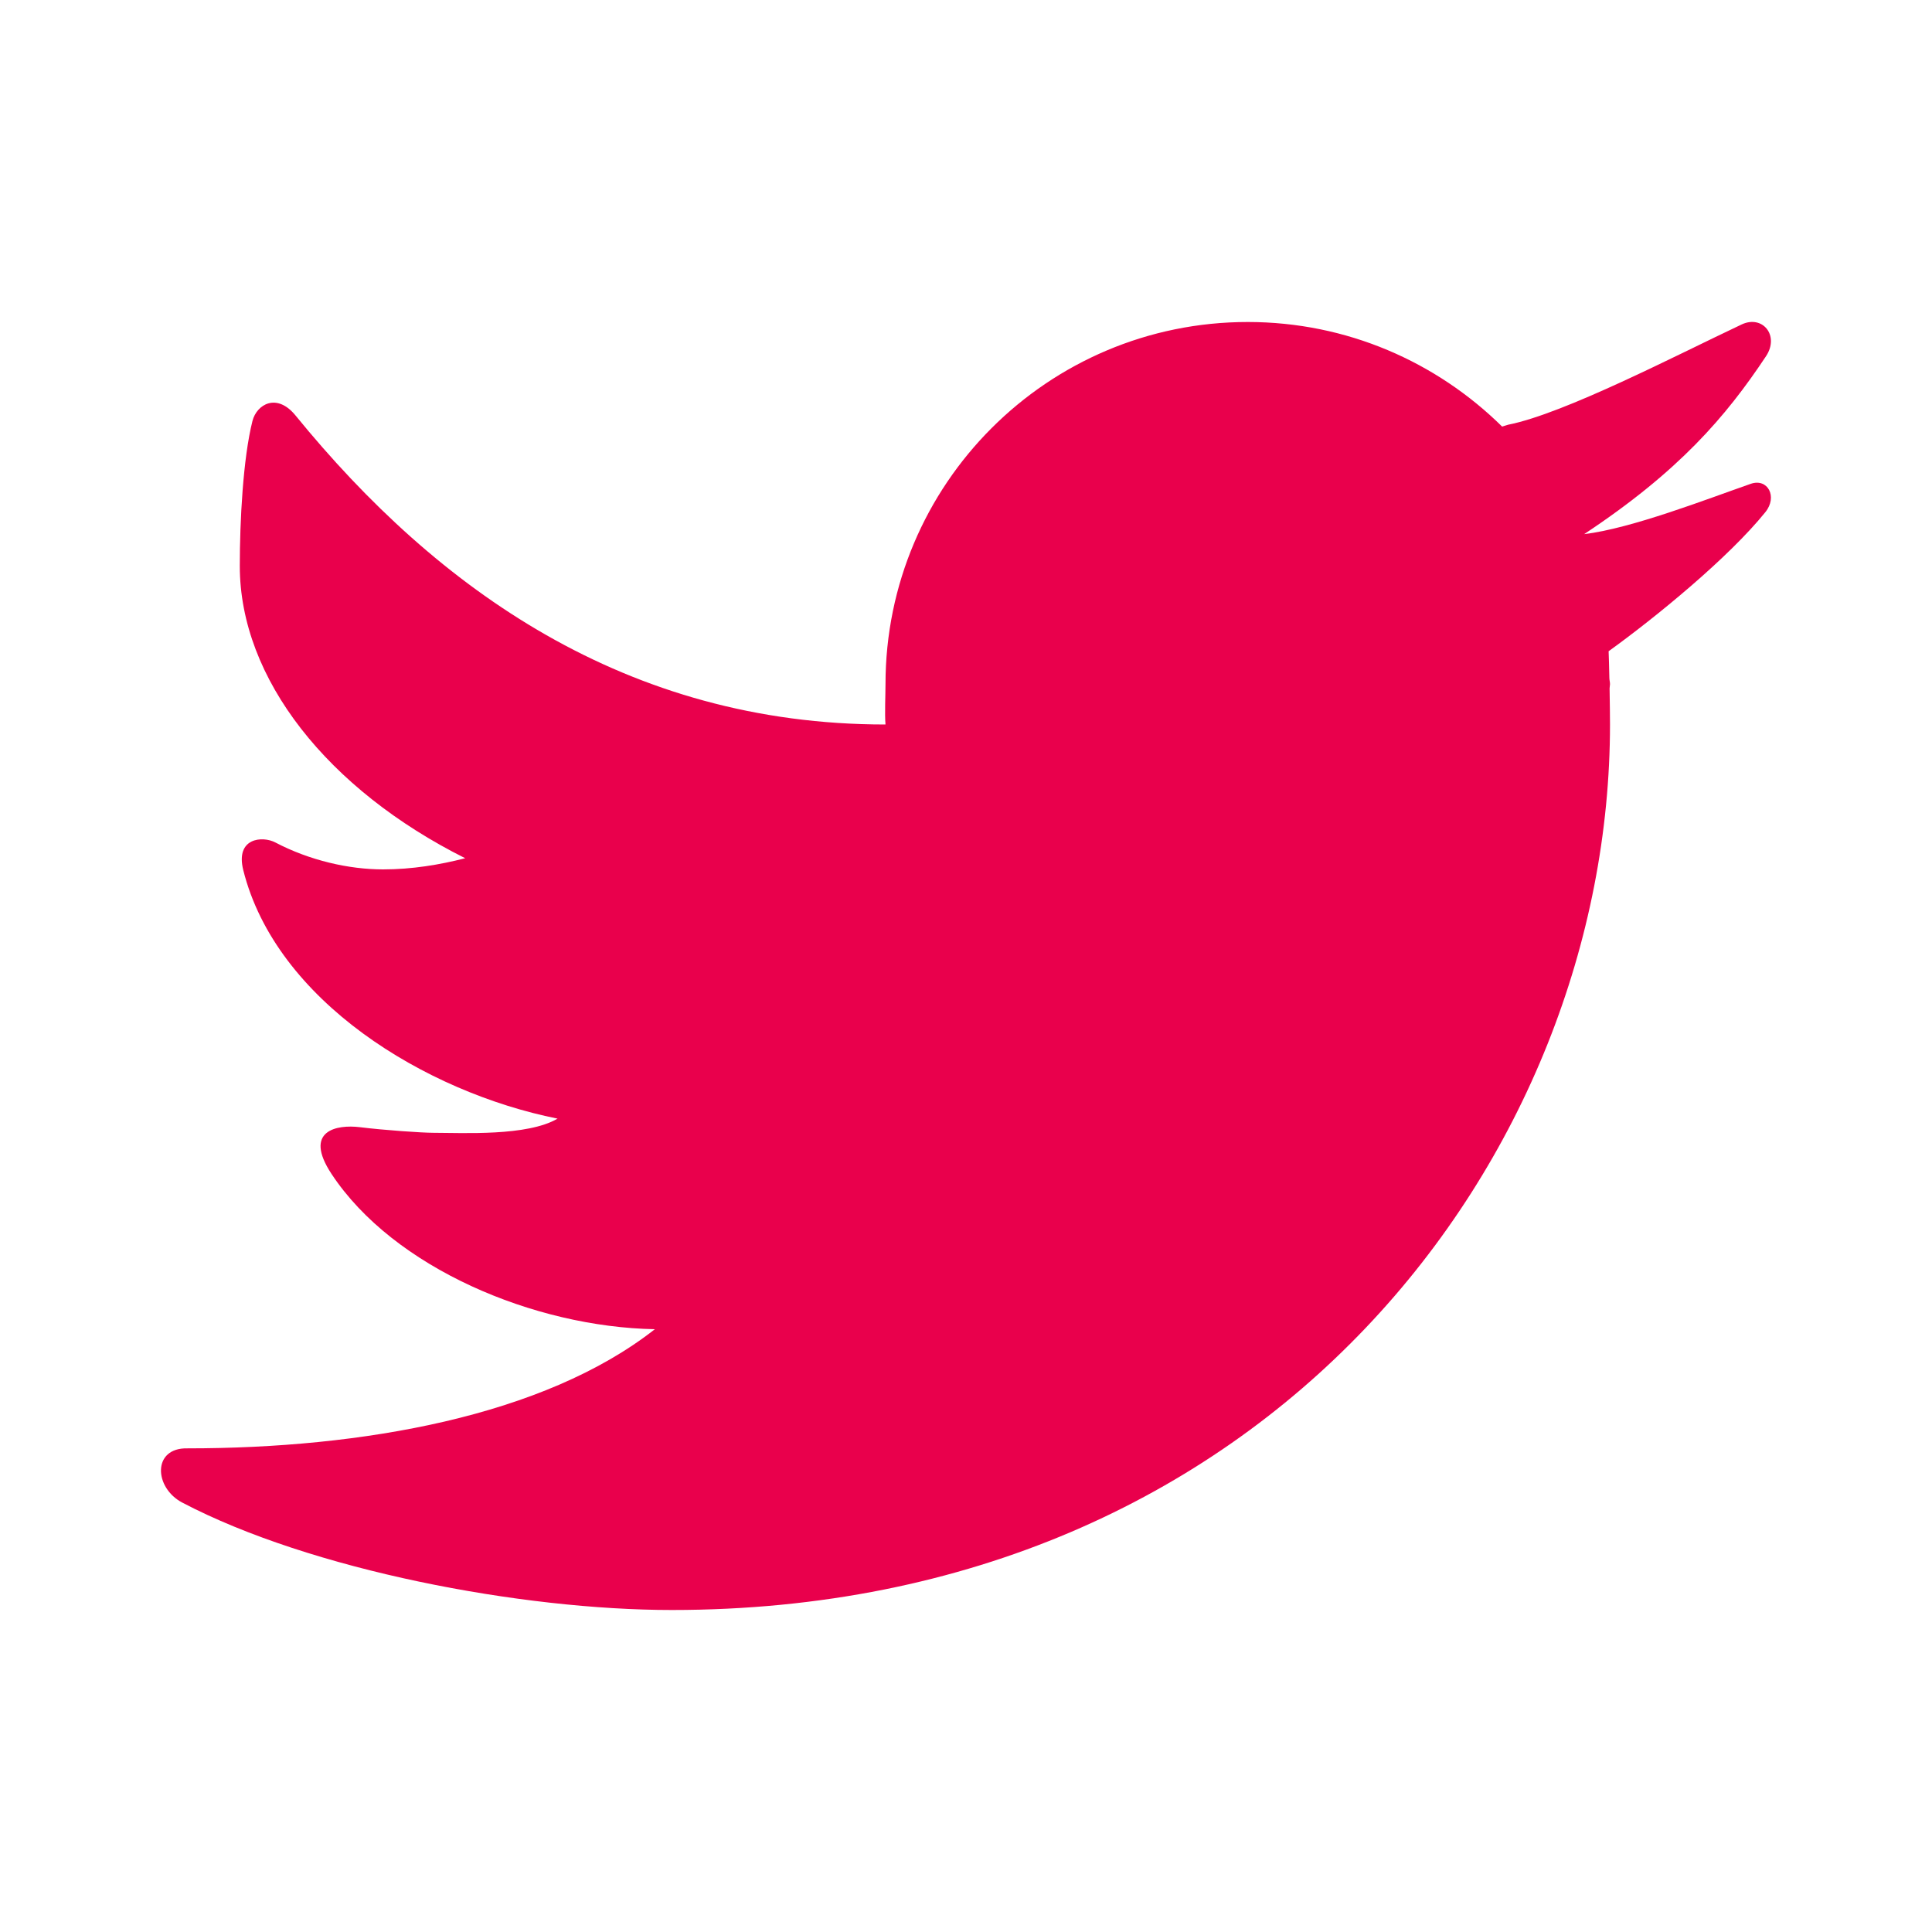
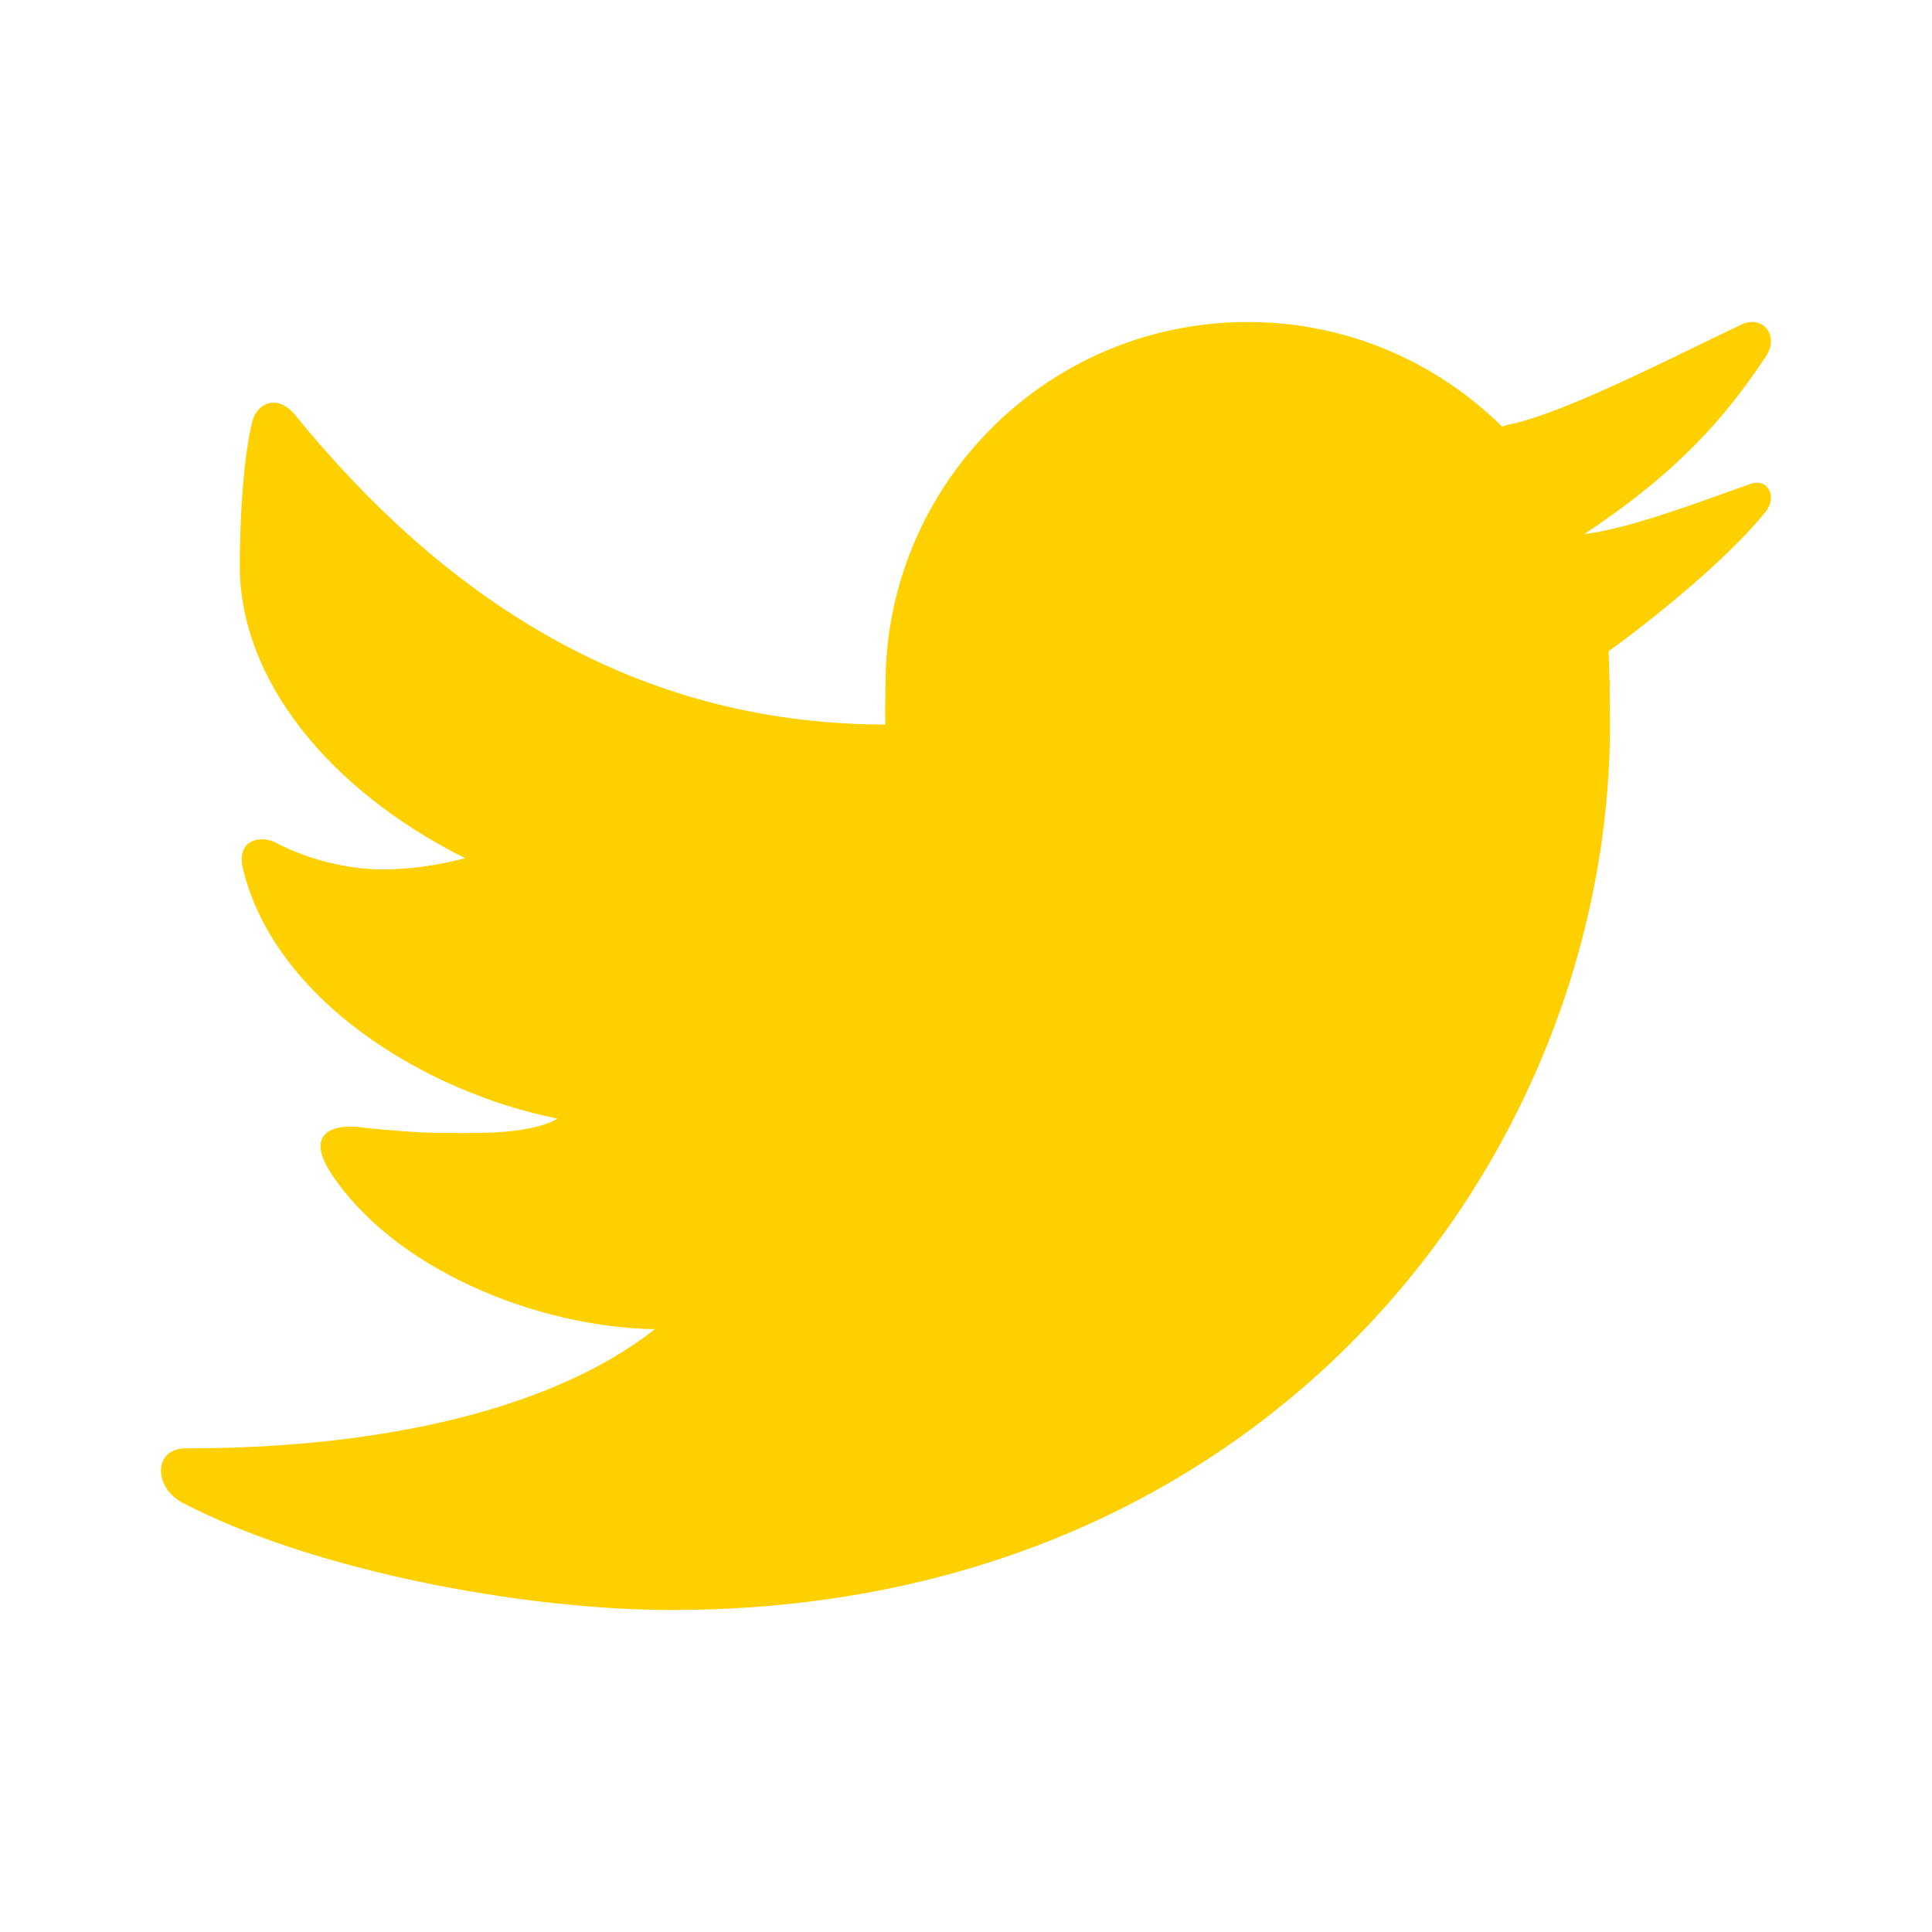
<svg xmlns="http://www.w3.org/2000/svg" width="60" height="60" viewBox="0 0 60 60" fill="none">
-   <path d="M54.085 10.078C52.047 11.04 48.58 12.845 46.837 13.19C46.77 13.208 46.715 13.23 46.65 13.248C44.617 11.243 41.832 10 38.75 10C32.537 10 27.5 15.038 27.5 21.25C27.5 21.578 27.472 22.18 27.5 22.5C19.455 22.5 13.58 18.303 9.182 12.908C8.595 12.183 7.97 12.56 7.84 13.075C7.547 14.24 7.447 16.188 7.447 17.578C7.447 21.08 10.185 24.52 14.447 26.653C13.662 26.855 12.797 27 11.897 27C10.837 27 9.617 26.723 8.55 26.163C8.155 25.955 7.302 26.013 7.555 27.023C8.567 31.07 13.187 33.913 17.315 34.74C16.377 35.293 14.377 35.18 13.457 35.18C13.117 35.18 11.935 35.1 11.17 35.005C10.472 34.92 9.4 35.1 10.297 36.46C12.225 39.378 16.585 41.21 20.337 41.28C16.882 43.99 11.232 44.98 5.82 44.98C4.725 44.955 4.78 46.203 5.662 46.665C9.655 48.76 16.195 50 20.867 50C39.442 50 50 35.843 50 22.498C50 22.283 49.995 21.833 49.987 21.38C49.987 21.335 50 21.293 50 21.248C50 21.18 49.98 21.115 49.98 21.048C49.972 20.708 49.965 20.39 49.957 20.225C51.43 19.163 53.685 17.318 54.825 15.905C55.212 15.425 54.9 14.843 54.372 15.025C53.015 15.498 50.667 16.413 49.197 16.588C52.14 14.64 53.595 12.945 54.845 11.063C55.272 10.42 54.737 9.768 54.085 10.078Z" fill="#e9004c" />
+   <path d="M54.085 10.078C52.047 11.04 48.58 12.845 46.837 13.19C46.77 13.208 46.715 13.23 46.65 13.248C44.617 11.243 41.832 10 38.75 10C32.537 10 27.5 15.038 27.5 21.25C27.5 21.578 27.472 22.18 27.5 22.5C19.455 22.5 13.58 18.303 9.182 12.908C8.595 12.183 7.97 12.56 7.84 13.075C7.547 14.24 7.447 16.188 7.447 17.578C7.447 21.08 10.185 24.52 14.447 26.653C13.662 26.855 12.797 27 11.897 27C10.837 27 9.617 26.723 8.55 26.163C8.155 25.955 7.302 26.013 7.555 27.023C8.567 31.07 13.187 33.913 17.315 34.74C16.377 35.293 14.377 35.18 13.457 35.18C13.117 35.18 11.935 35.1 11.17 35.005C10.472 34.92 9.4 35.1 10.297 36.46C12.225 39.378 16.585 41.21 20.337 41.28C16.882 43.99 11.232 44.98 5.82 44.98C4.725 44.955 4.78 46.203 5.662 46.665C9.655 48.76 16.195 50 20.867 50C39.442 50 50 35.843 50 22.498C50 22.283 49.995 21.833 49.987 21.38C49.987 21.335 50 21.293 50 21.248C50 21.18 49.98 21.115 49.98 21.048C49.972 20.708 49.965 20.39 49.957 20.225C51.43 19.163 53.685 17.318 54.825 15.905C55.212 15.425 54.9 14.843 54.372 15.025C53.015 15.498 50.667 16.413 49.197 16.588C52.14 14.64 53.595 12.945 54.845 11.063C55.272 10.42 54.737 9.768 54.085 10.078Z" fill="#ffd000" />
</svg>
